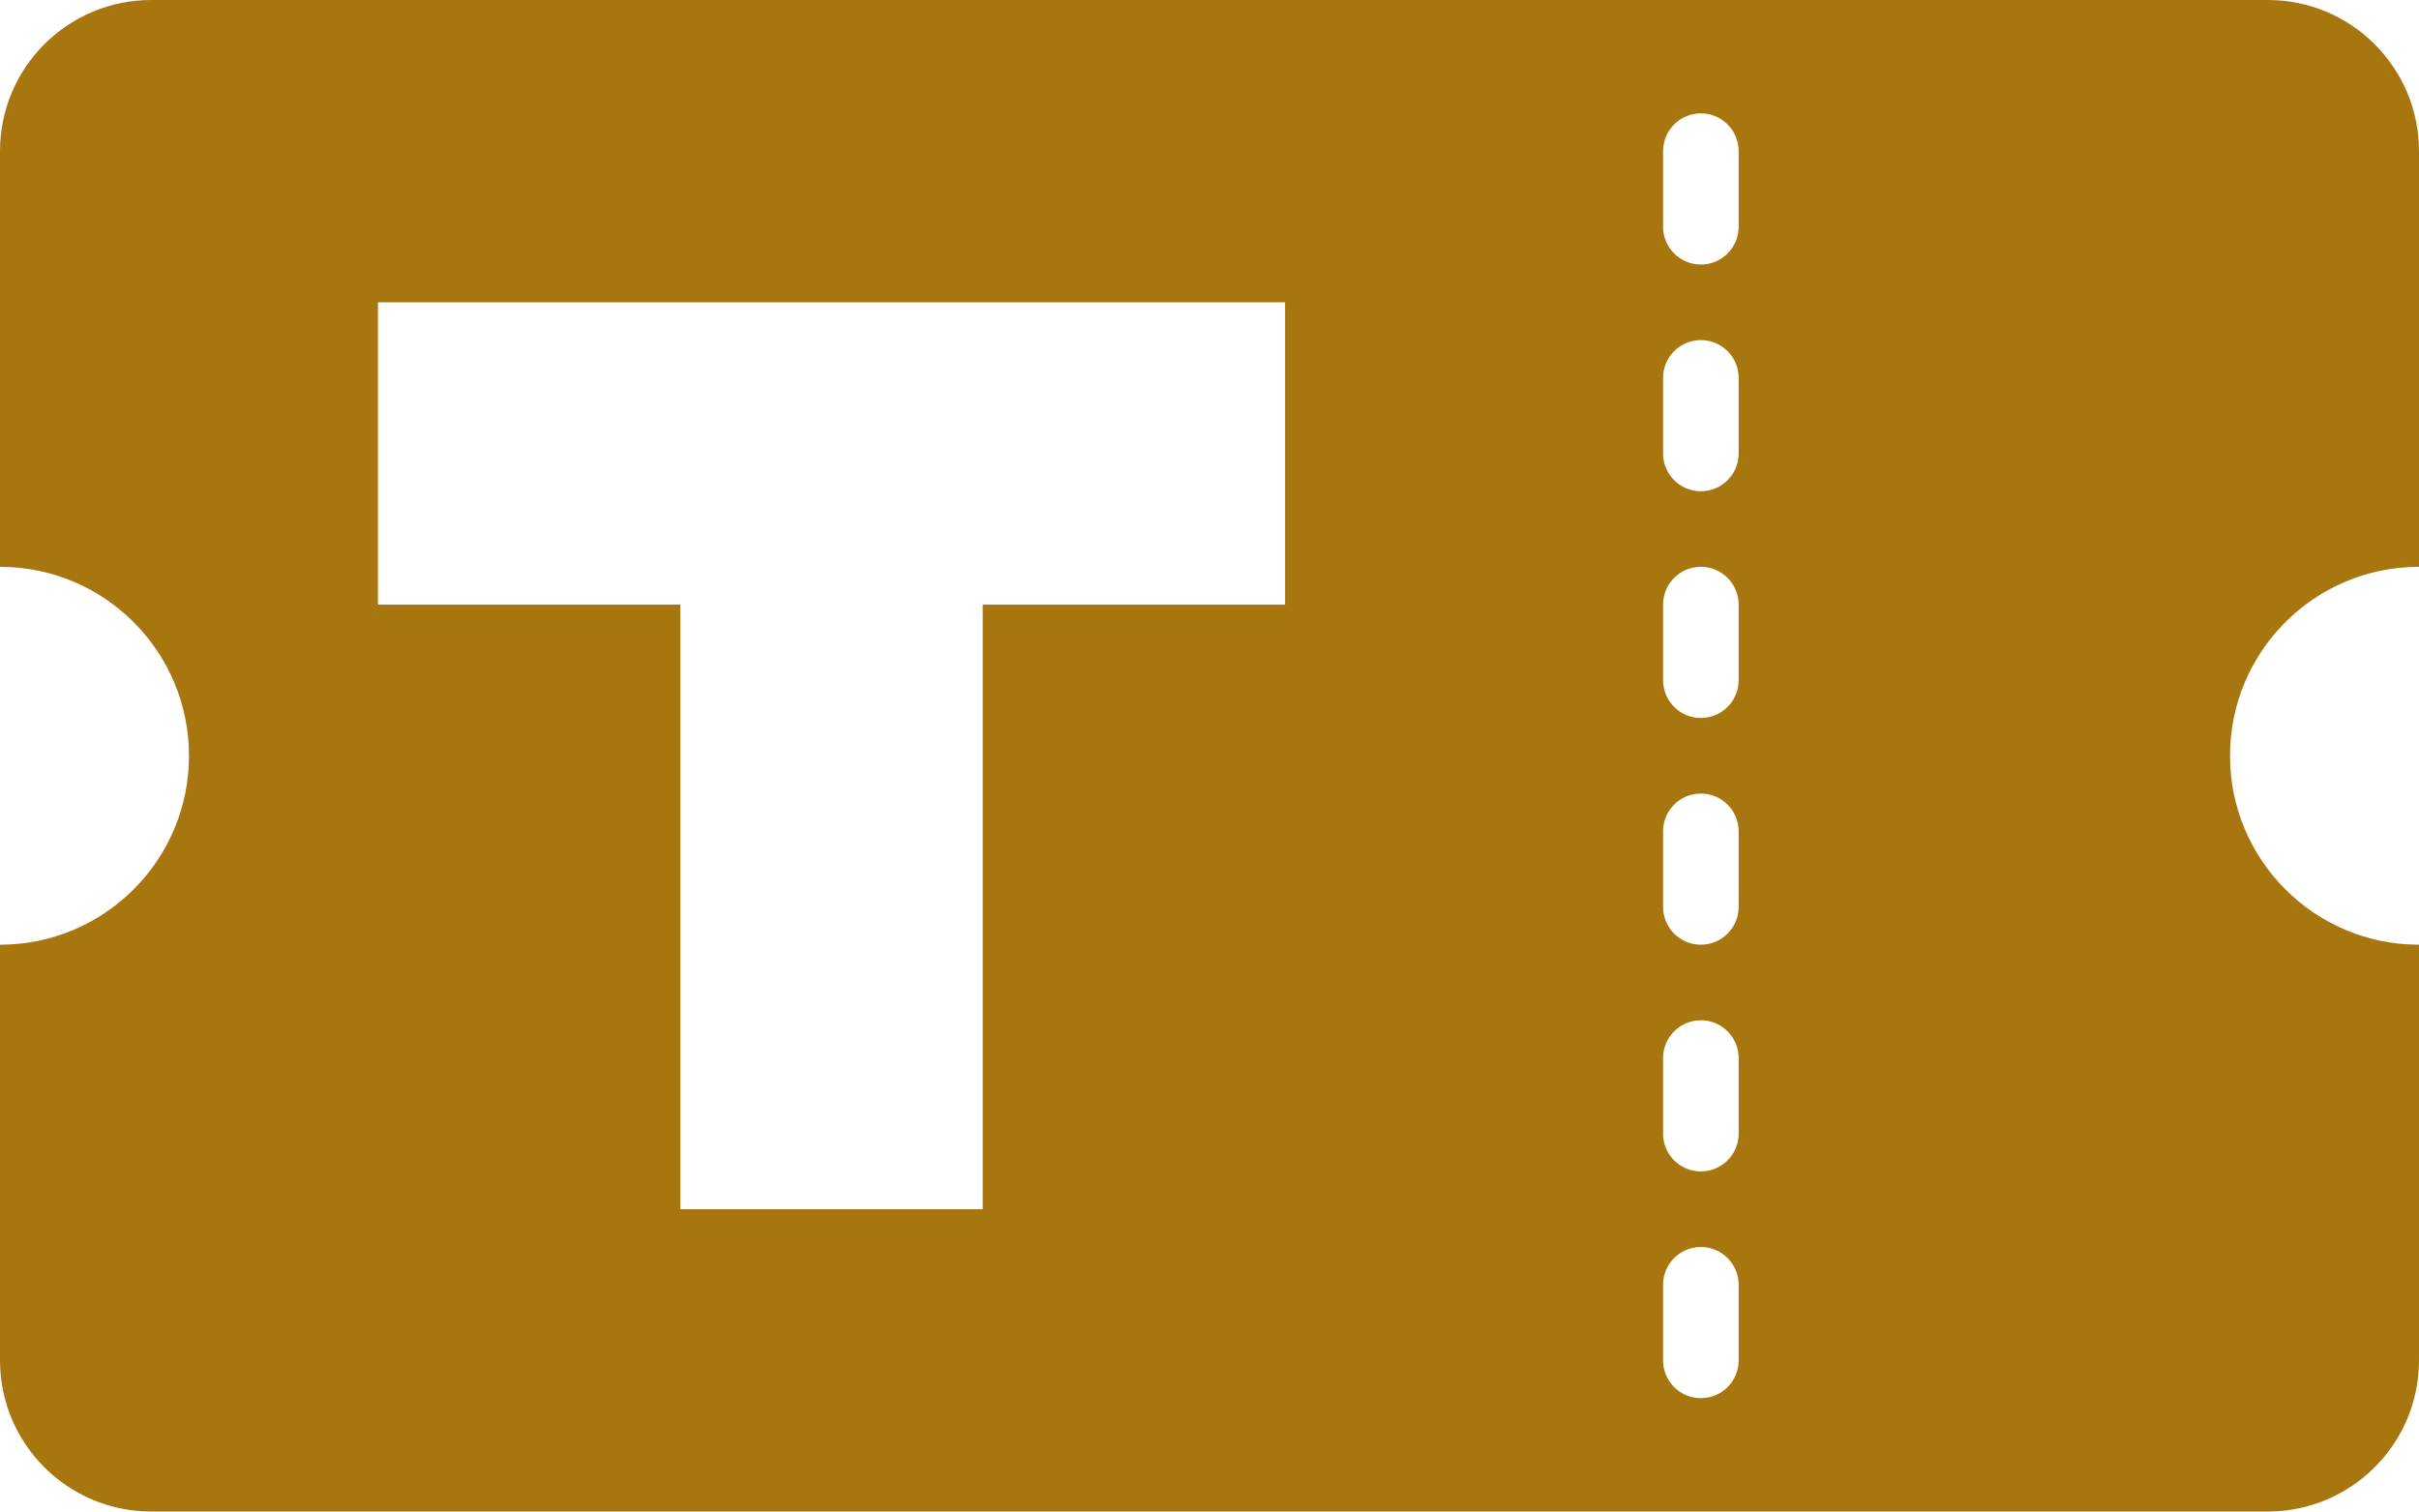
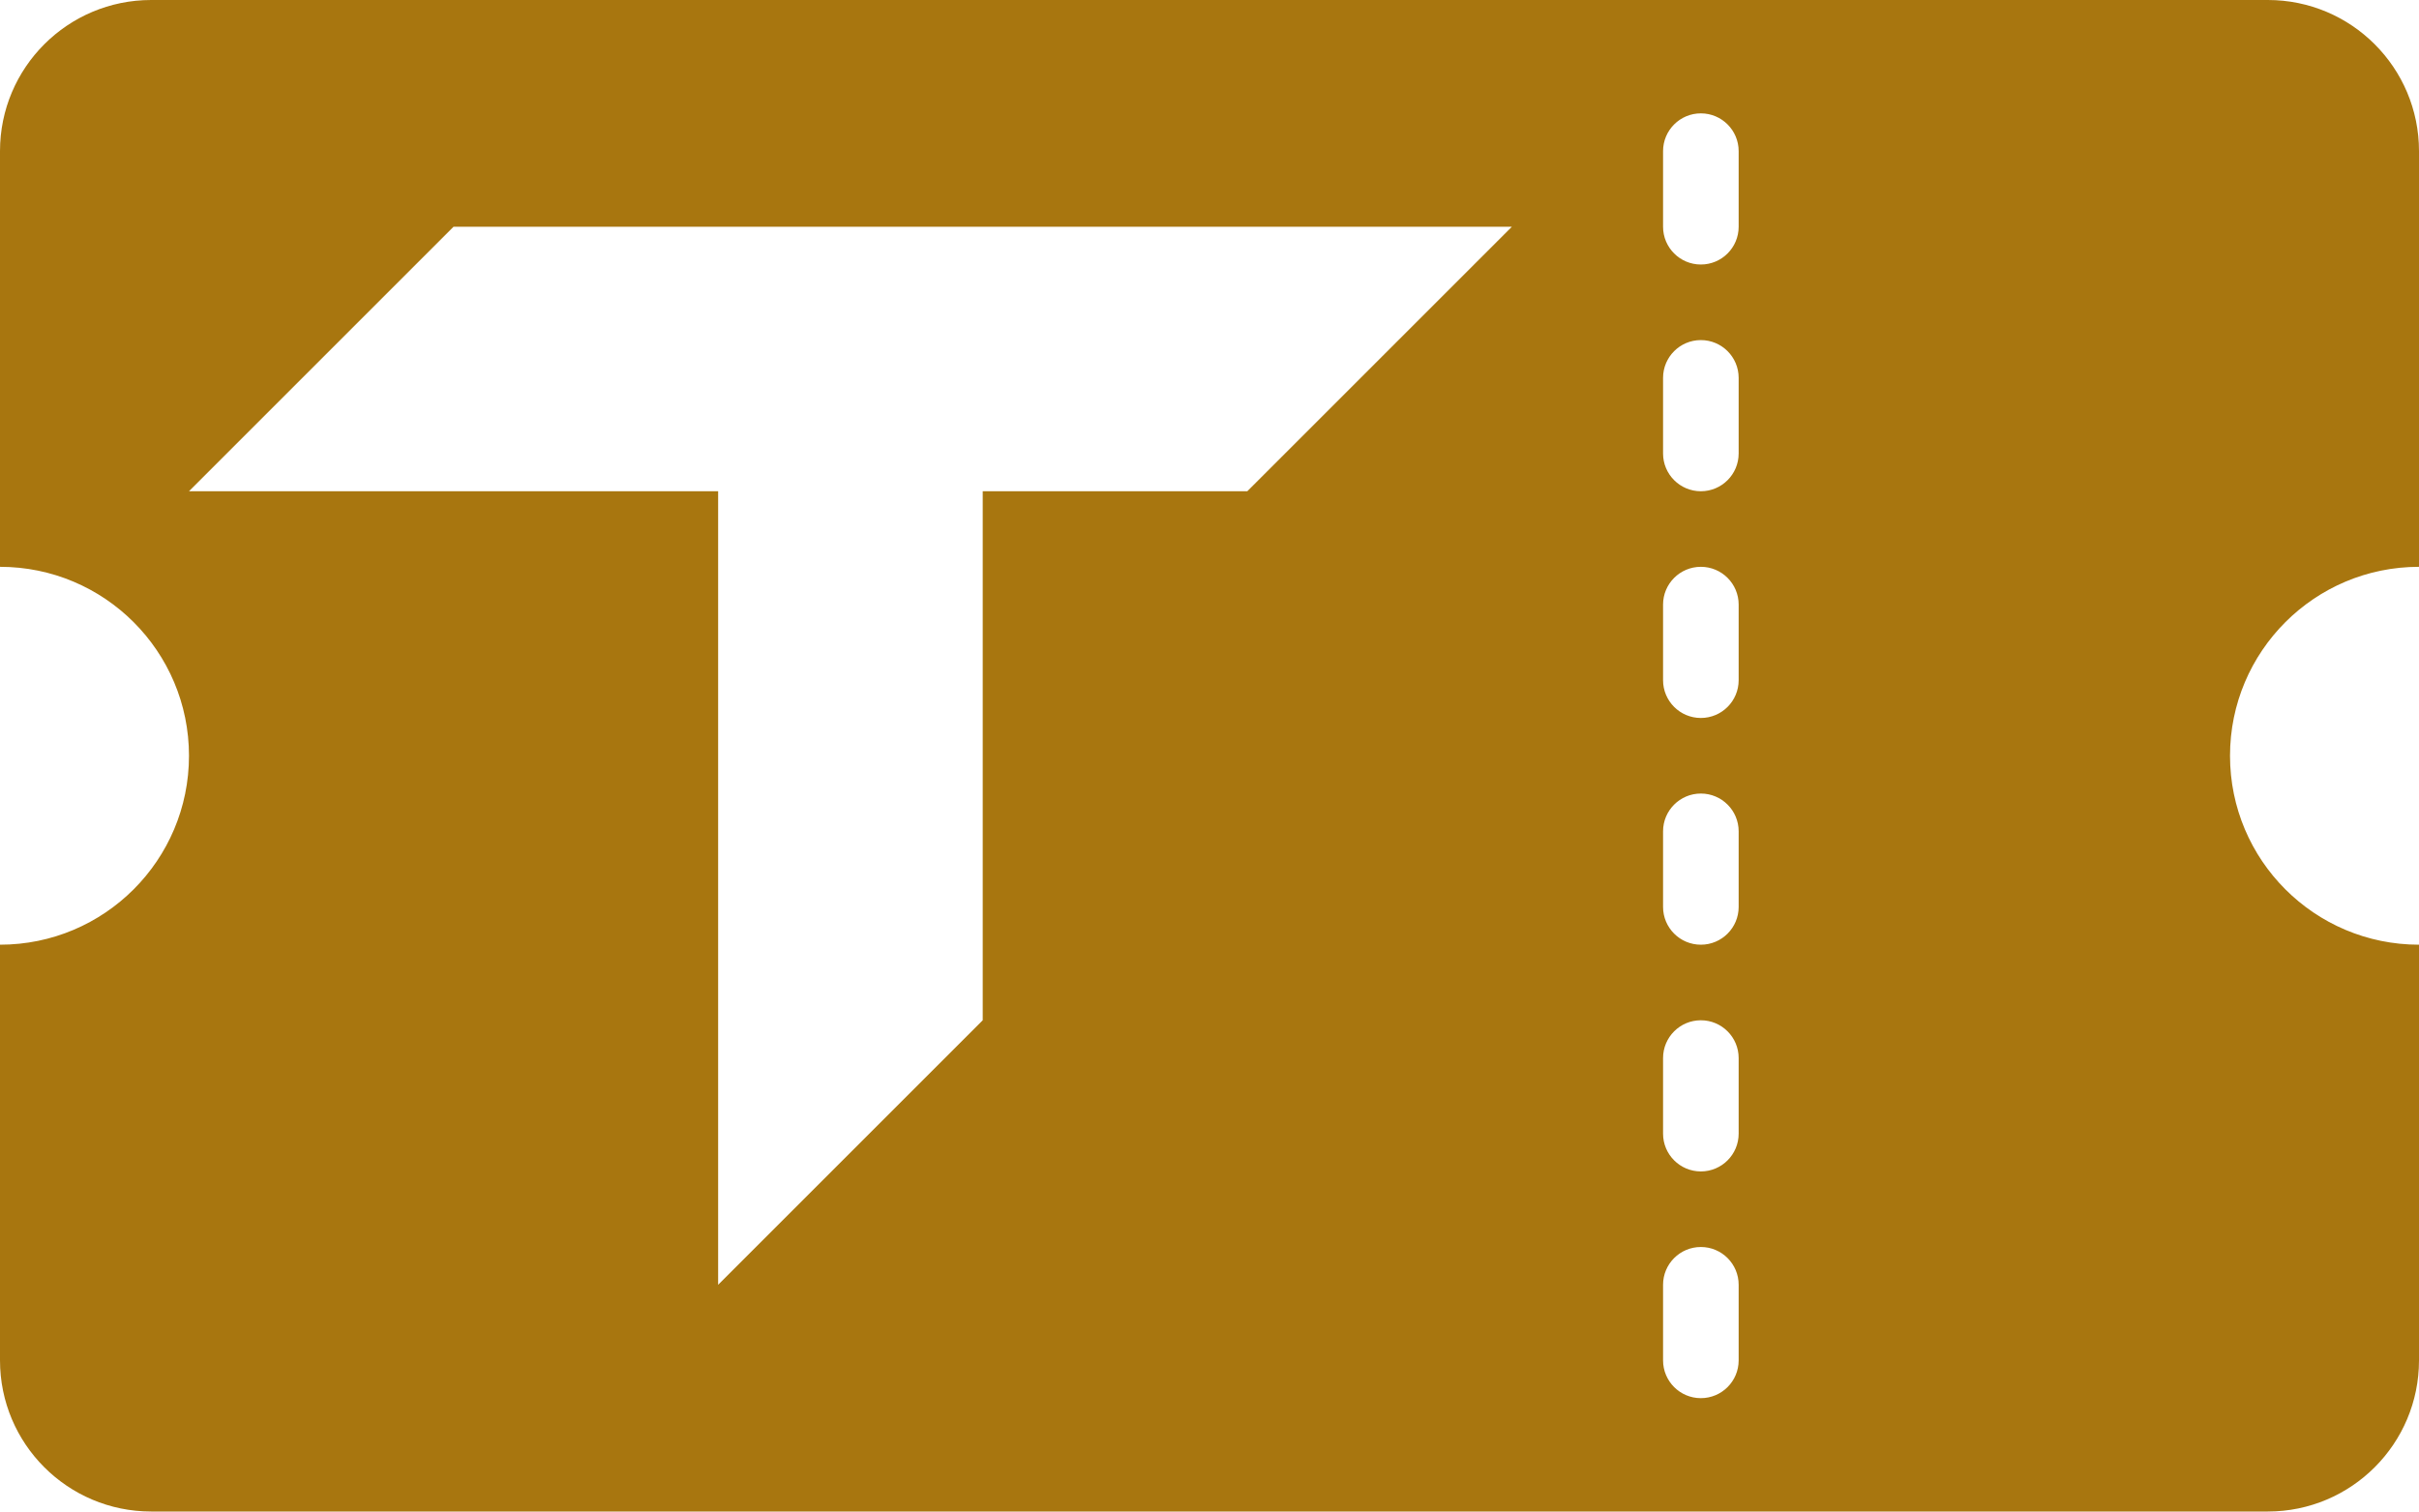
<svg xmlns="http://www.w3.org/2000/svg" viewBox="0 0 64 40" width="64" height="40">
-   <path fill="#A8760F" fill-rule="evenodd" d="M4 0H60A4 4 0 0 1 64 4V15A5 5 0 0 0 64 25V36A4 4 0 0 1 60 40H4A4 4 0 0 1 0 36V25A5 5 0 0 0 0 15V4A4 4 0 0 1 4 0ZM10 8H34V16H26V32H18V16H10ZM44 4A1 1 0 0 1 46 4V6A1 1 0 0 1 44 6ZM44 10A1 1 0 0 1 46 10V12A1 1 0 0 1 44 12ZM44 16A1 1 0 0 1 46 16V18A1 1 0 0 1 44 18ZM44 22A1 1 0 0 1 46 22V24A1 1 0 0 1 44 24ZM44 28A1 1 0 0 1 46 28V30A1 1 0 0 1 44 30ZM44 34A1 1 0 0 1 46 34V36A1 1 0 0 1 44 36Z" />
+   <path fill="#A8760F" fill-rule="evenodd" d="M4 0H60A4 4 0 0 1 64 4V15A5 5 0 0 0 64 25V36A4 4 0 0 1 60 40H4A4 4 0 0 1 0 36V25A5 5 0 0 0 0 15V4A4 4 0 0 1 4 0ZM12 6H40L33 13H26V27L19 34V13H5ZM44 4A1 1 0 0 1 46 4V6A1 1 0 0 1 44 6ZM44 10A1 1 0 0 1 46 10V12A1 1 0 0 1 44 12ZM44 16A1 1 0 0 1 46 16V18A1 1 0 0 1 44 18ZM44 22A1 1 0 0 1 46 22V24A1 1 0 0 1 44 24ZM44 28A1 1 0 0 1 46 28V30A1 1 0 0 1 44 30ZM44 34A1 1 0 0 1 46 34V36A1 1 0 0 1 44 36Z" />
</svg>
